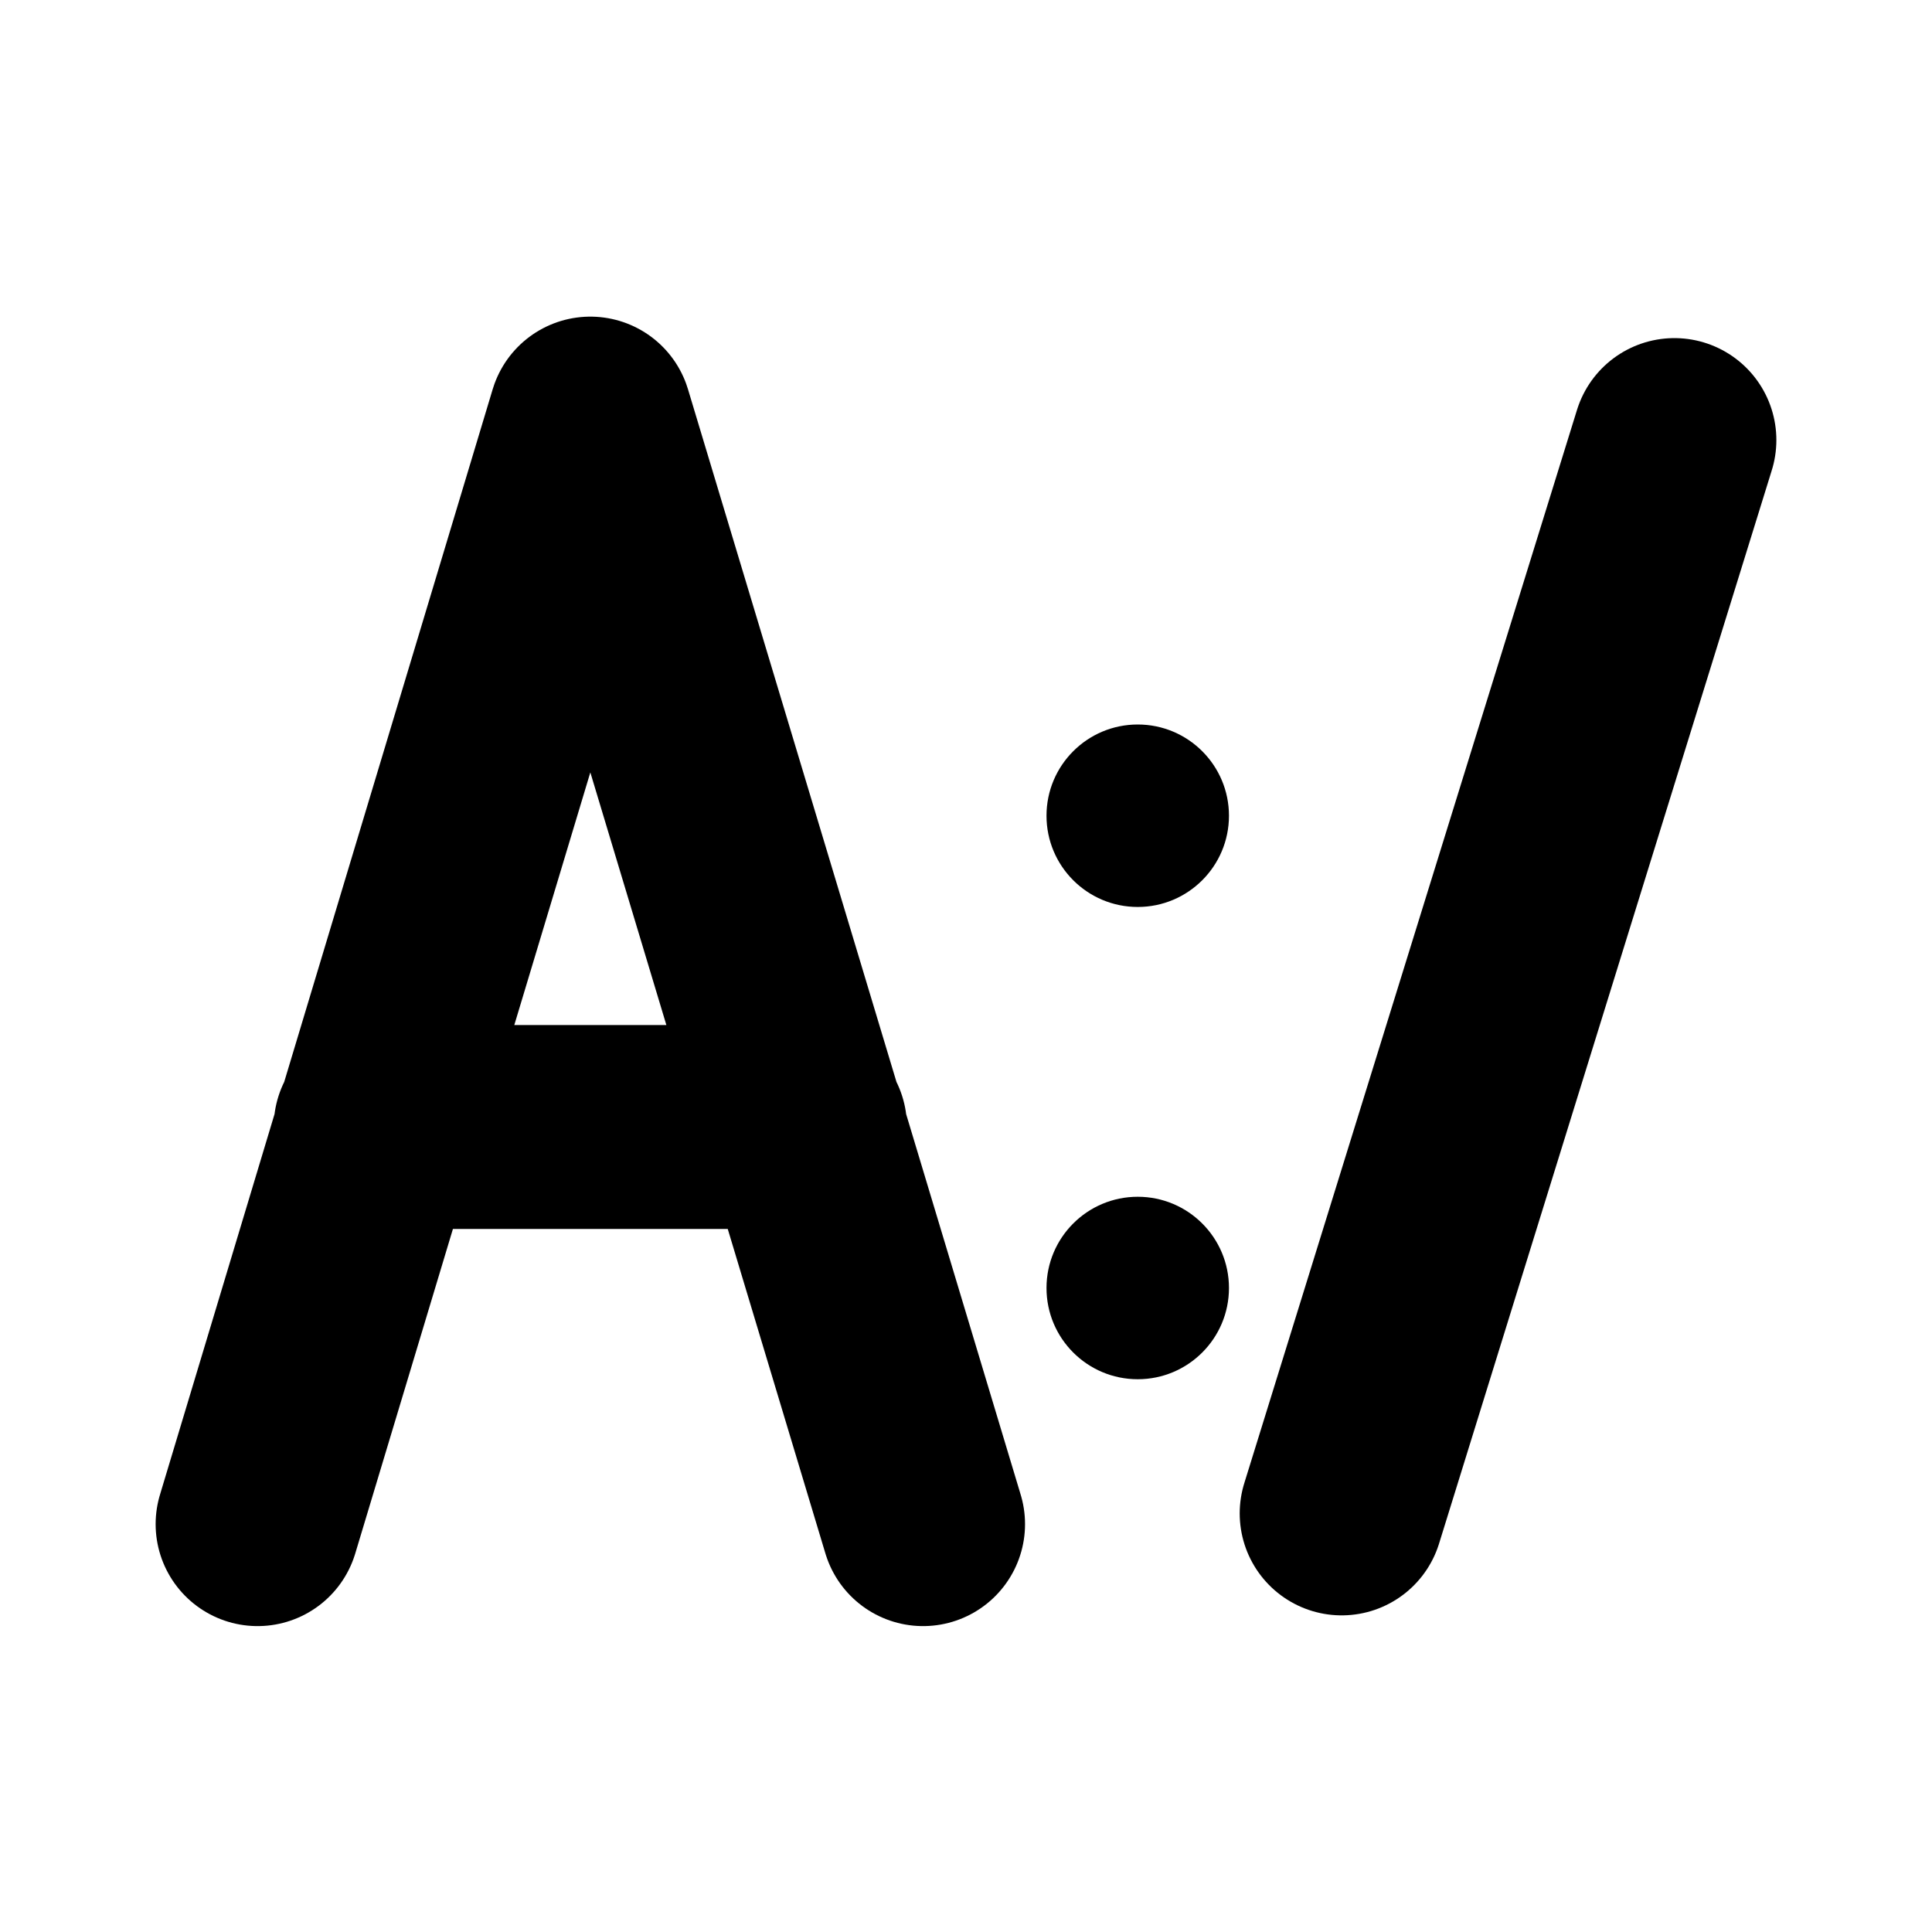
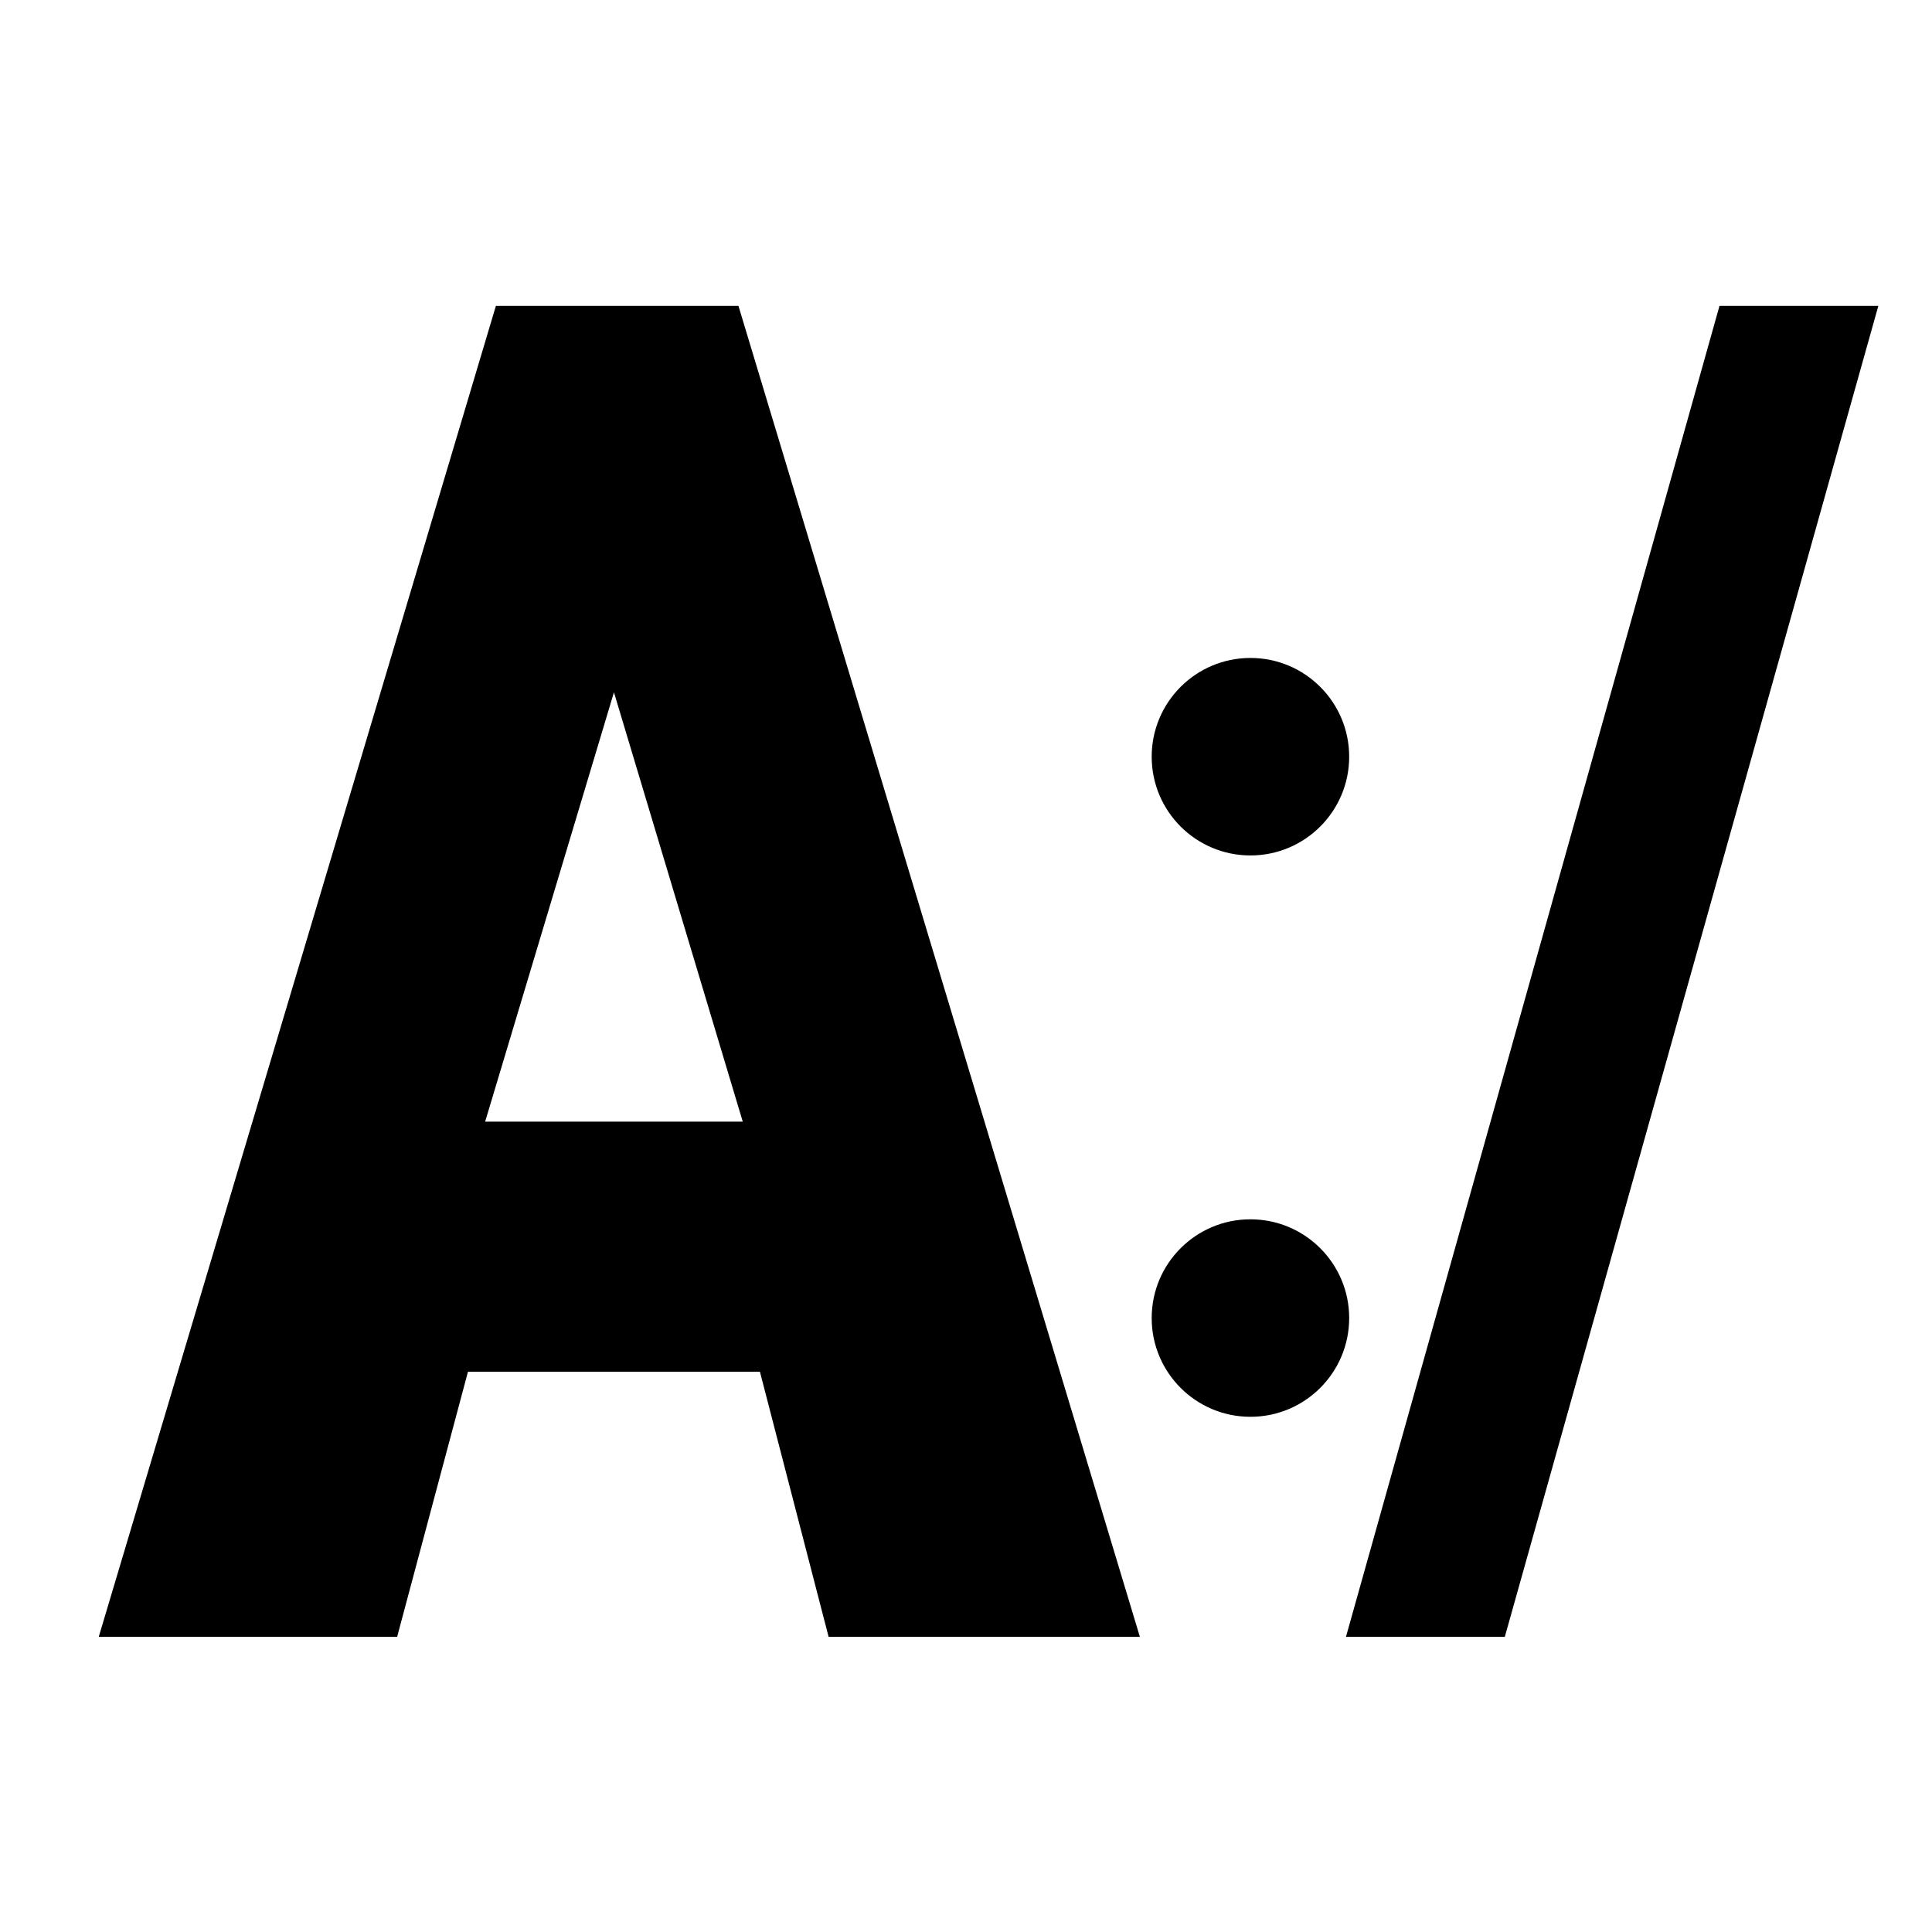
<svg xmlns="http://www.w3.org/2000/svg" viewBox="0 0 18 18">
-   <g fill="none" stroke="#000000" stroke-width="1.9" stroke-linecap="round" stroke-linejoin="round">
-     <path d="M2.4 14.2 L5.5 3.9 L8.6 14.2 M3.5 10.5 H7.5" />
-     <path d="M15.6 4.1 L12.5 14.1" />
-   </g>
  <g fill="#000000">
-     <circle cx="10.6" cy="7.6" r="0.85" />
-     <circle cx="10.6" cy="12.0" r="0.85" />
+     <path fill-rule="evenodd" d="M0.92 15.25 L4.62 2.85 H6.88 L10.62 15.25 H7.72 L7.08 12.78 H4.36 L3.7 15.25 Z M4.52 10.45 H6.92 L5.72 6.45 Z" />
+     <circle cx="11.65" cy="7.05" r="0.92" />
+     <circle cx="11.65" cy="12.28" r="0.92" />
+     <path d="M16.02 2.85 H17.5 L14.02 15.25 H12.54 Z" />
  </g>
</svg>
